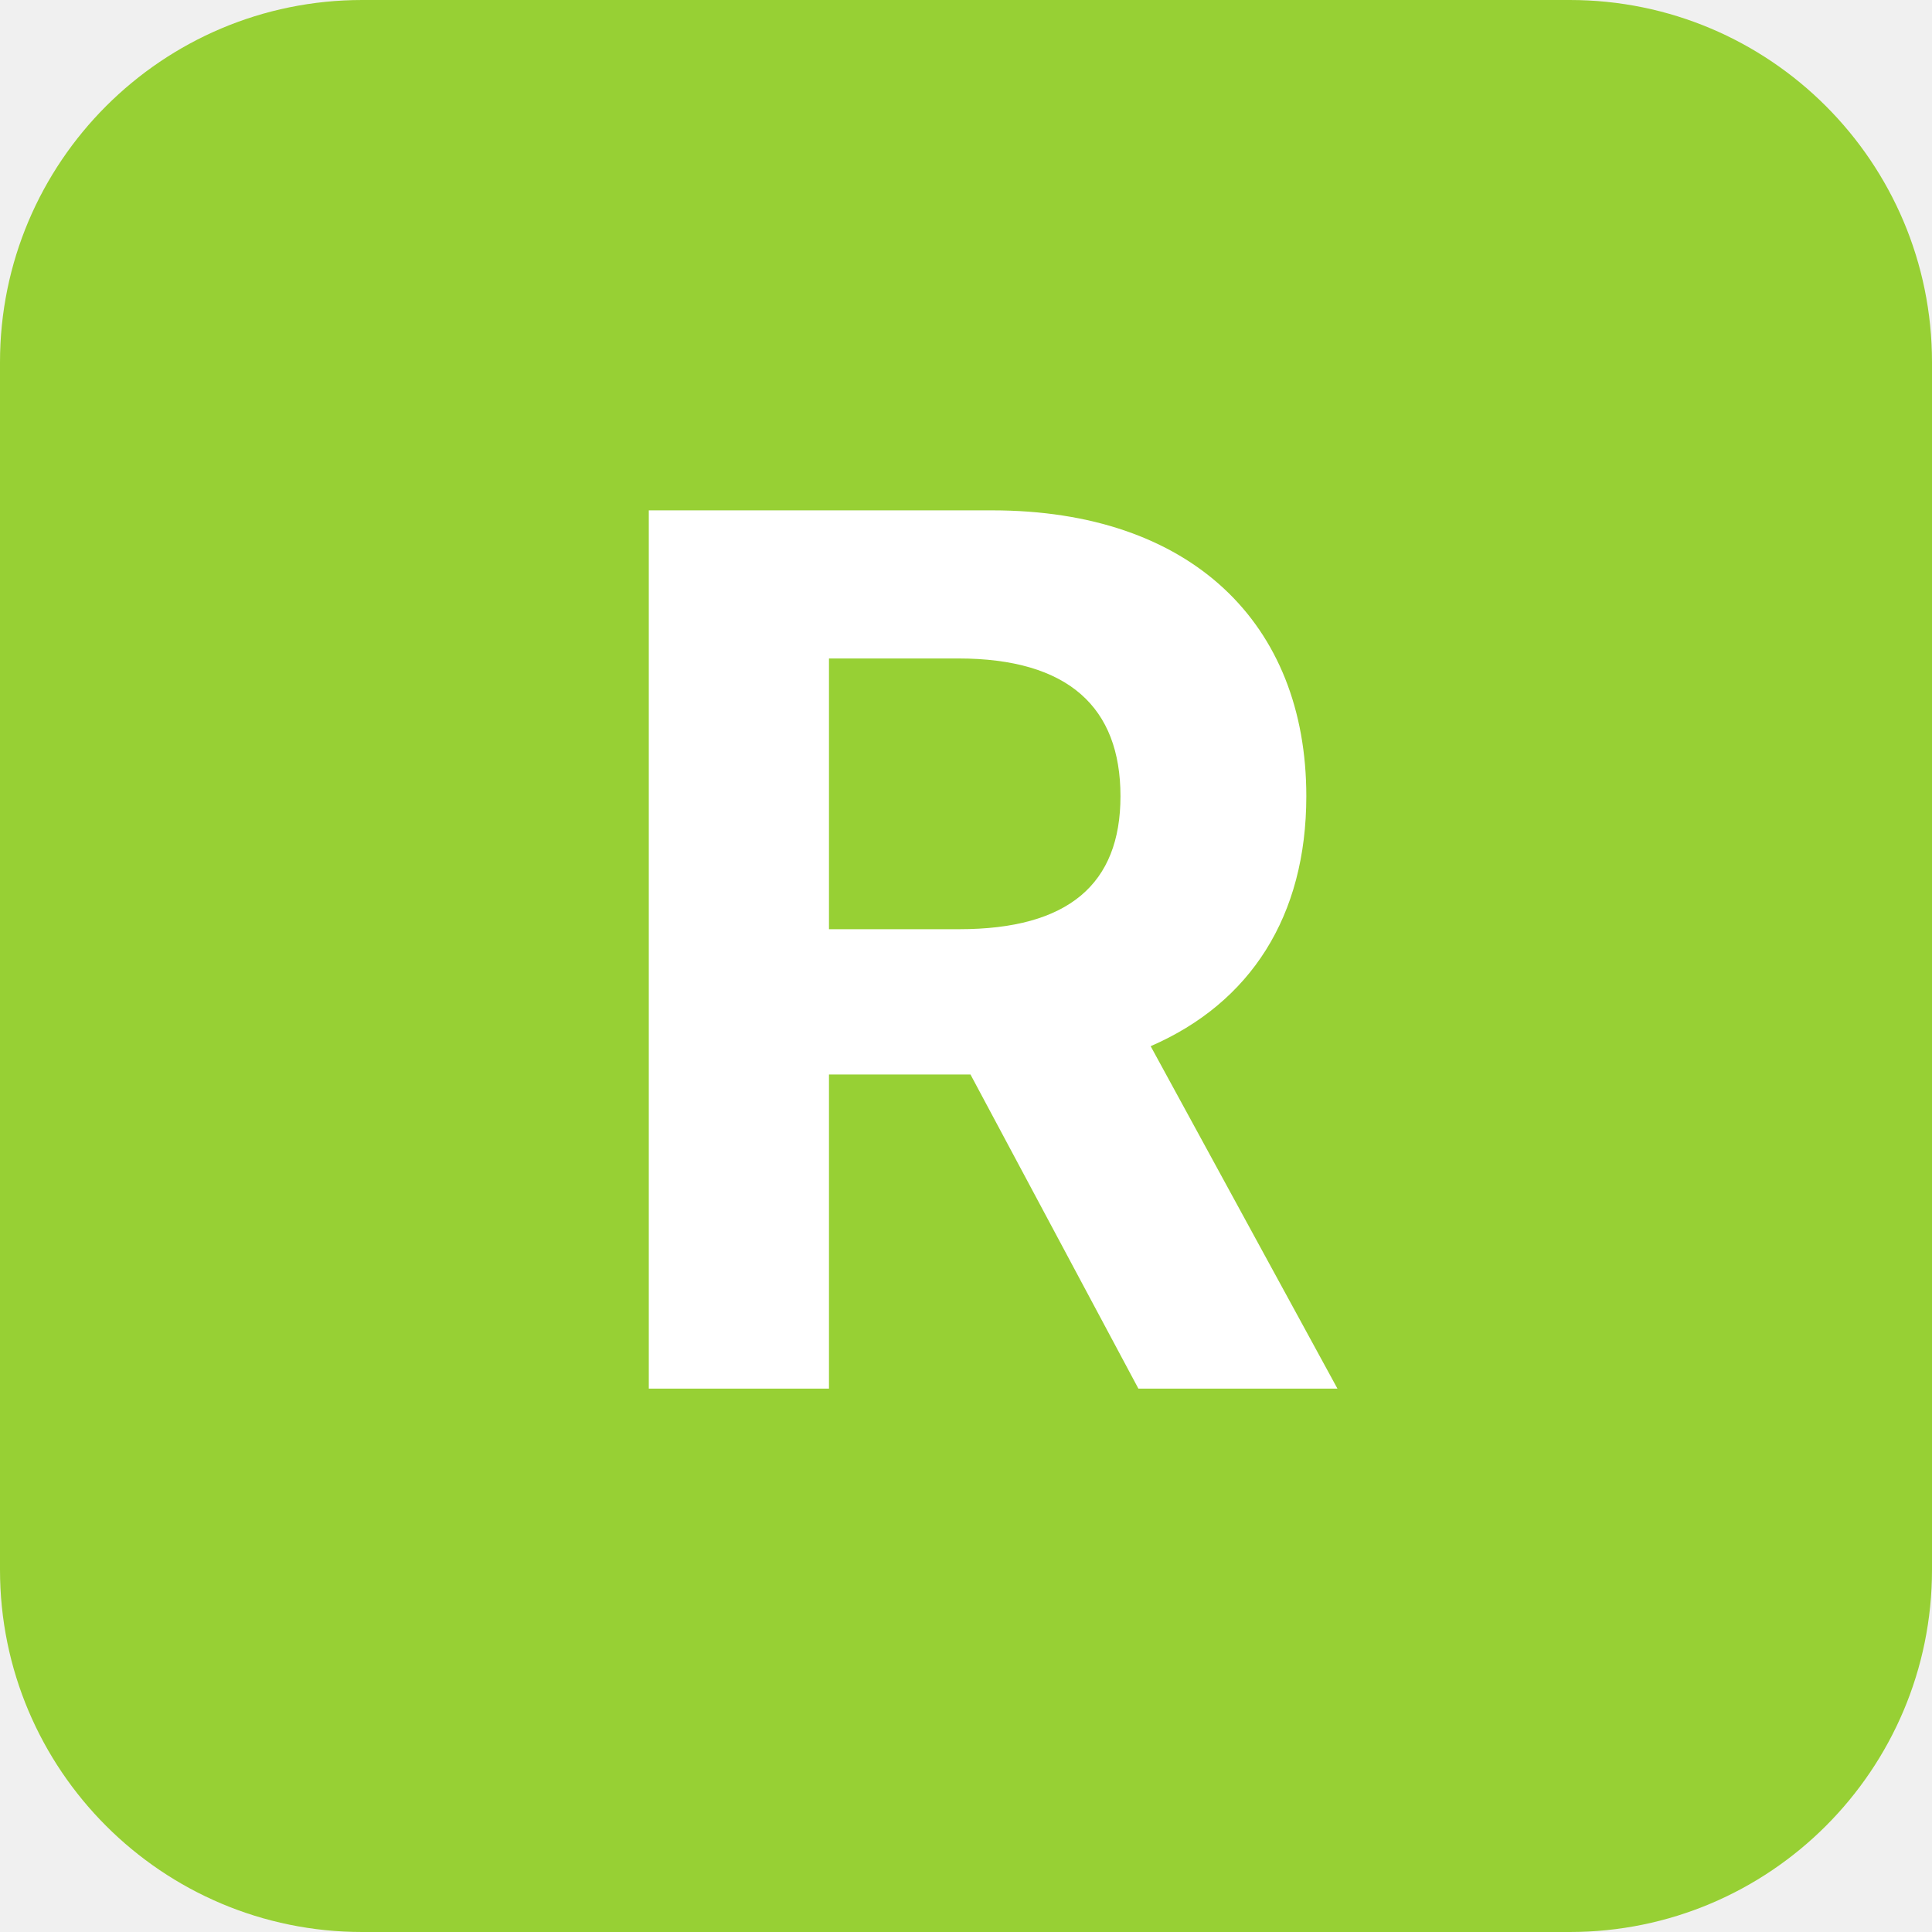
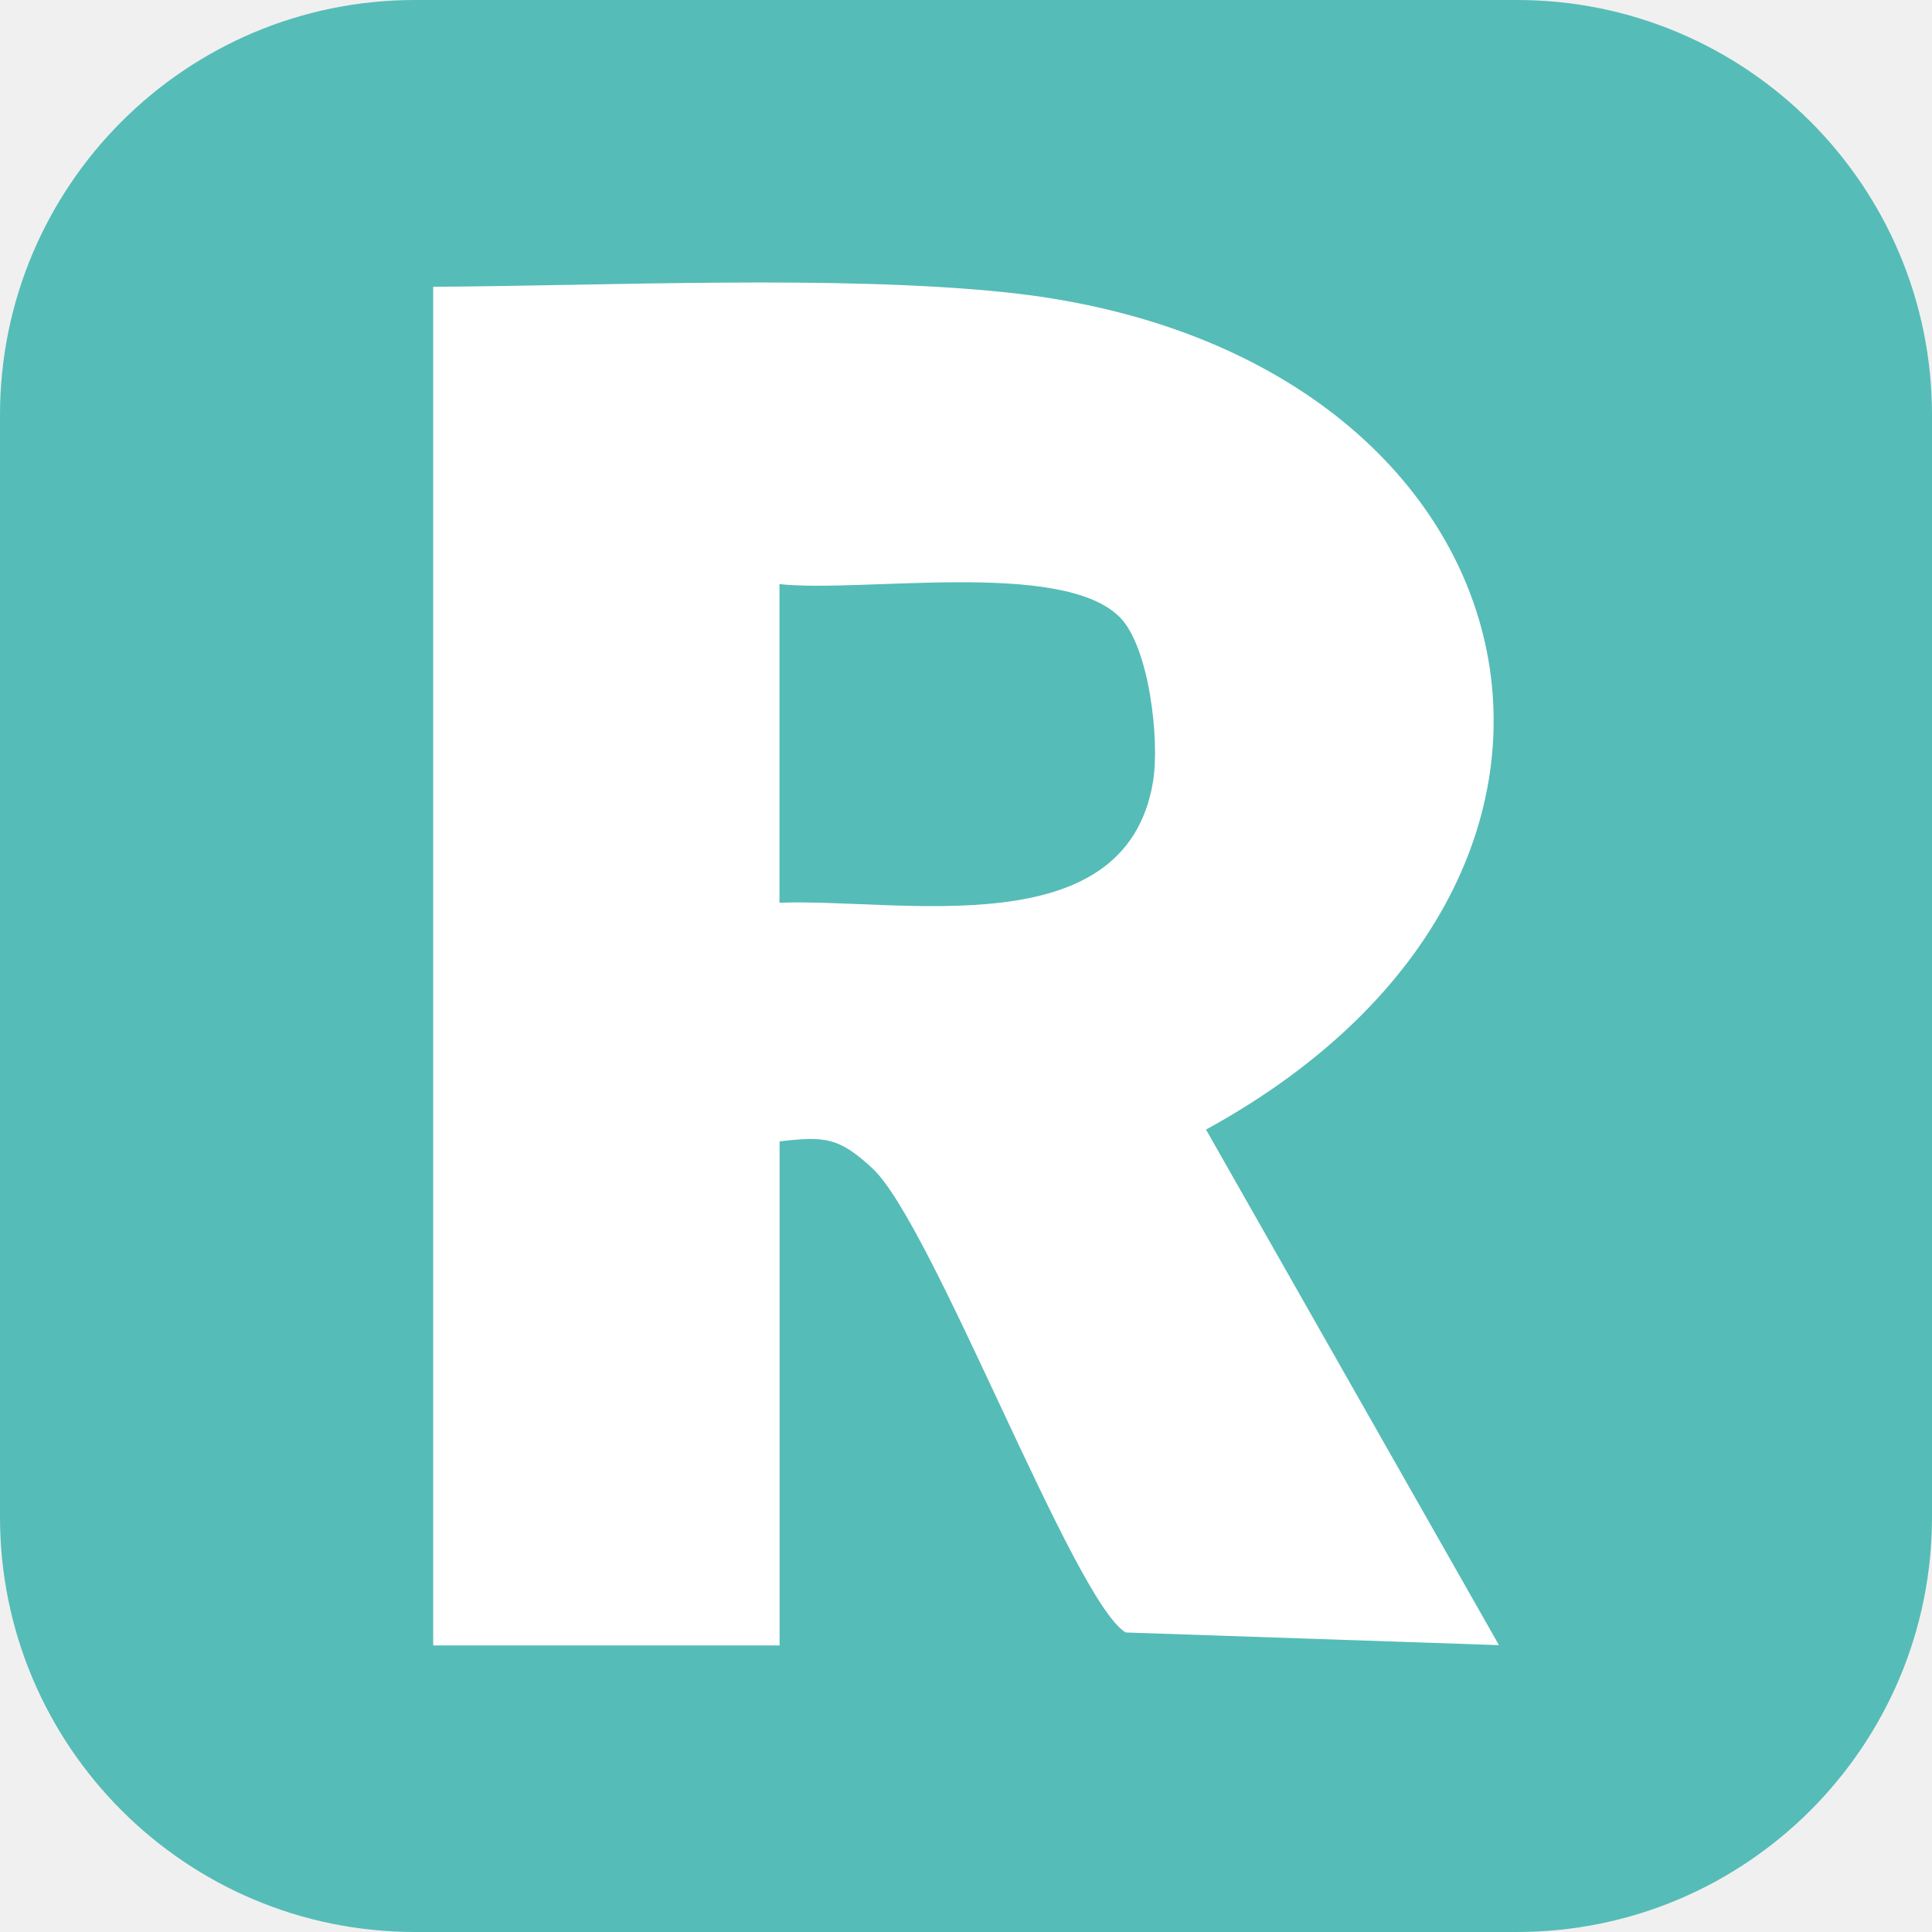
- <svg xmlns="http://www.w3.org/2000/svg" width="32" height="32" viewBox="0 0 32 32" fill="none">
-   <rect width="32" height="32" rx="6" fill="#97d034" />
-   <text x="16" y="23" font-family="system-ui, -apple-system, sans-serif" font-size="20" font-weight="bold" text-anchor="middle" fill="white">R</text>
+ <svg xmlns="http://www.w3.org/2000/svg" width="512" height="512" viewBox="0 0 512 512" role="img" aria-label="Rallia">
+   <rect width="512" height="512" rx="110" fill="#56bcb7" />
+   <path transform="translate(114.8 -56.86) scale(0.9605)" fill="#ffffff" d="M158.06,139.87c147.49,15.43,185.19,159.8,55.17,230.99l80.83,142.25-103.01-3.5c-14.39-8.71-53.18-112.58-69.87-128.06-9.25-8.58-13.07-8.87-25.61-7.44v139.08H0V138.32c48.56-.26,111.66-3.3,158.06,1.55h0ZM189.4,229.45c-15.97-15.96-71.01-6.62-93.86-9.09v87.91c33.51-1.26,95.46,12.24,103.06-33.36,1.92-11.52-1.05-37.32-9.19-45.46h-.01Z" />
</svg>
